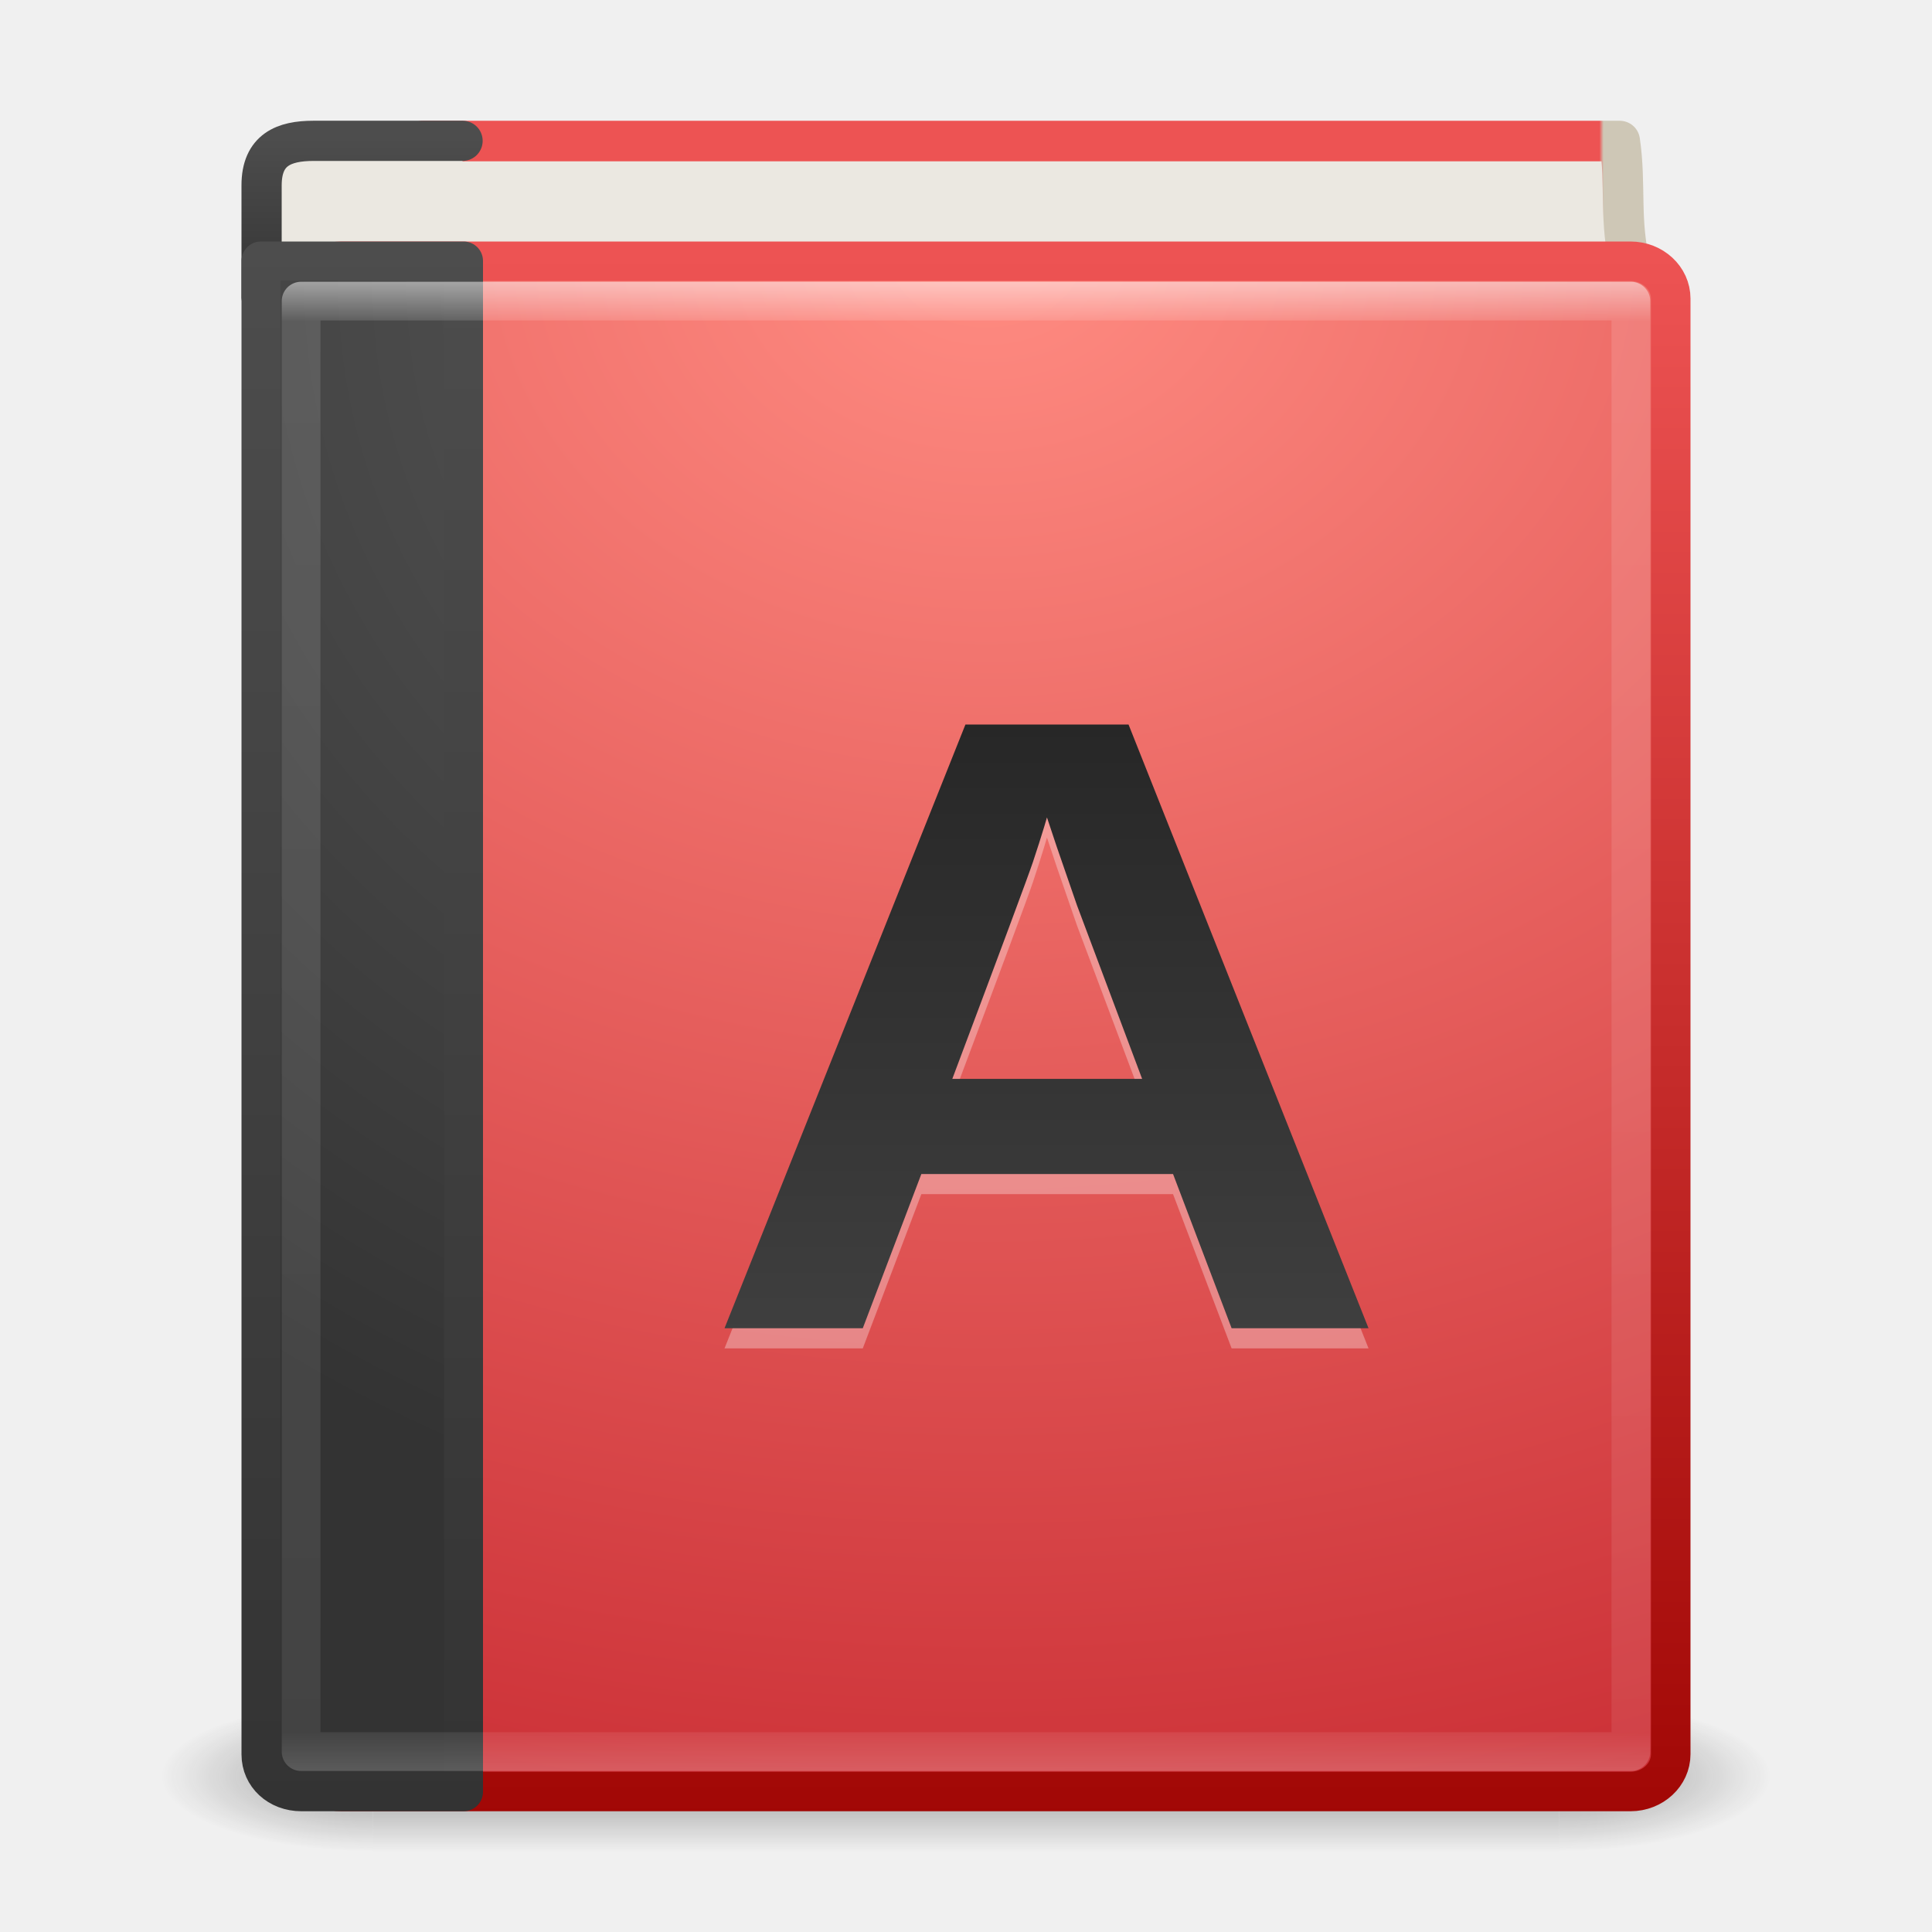
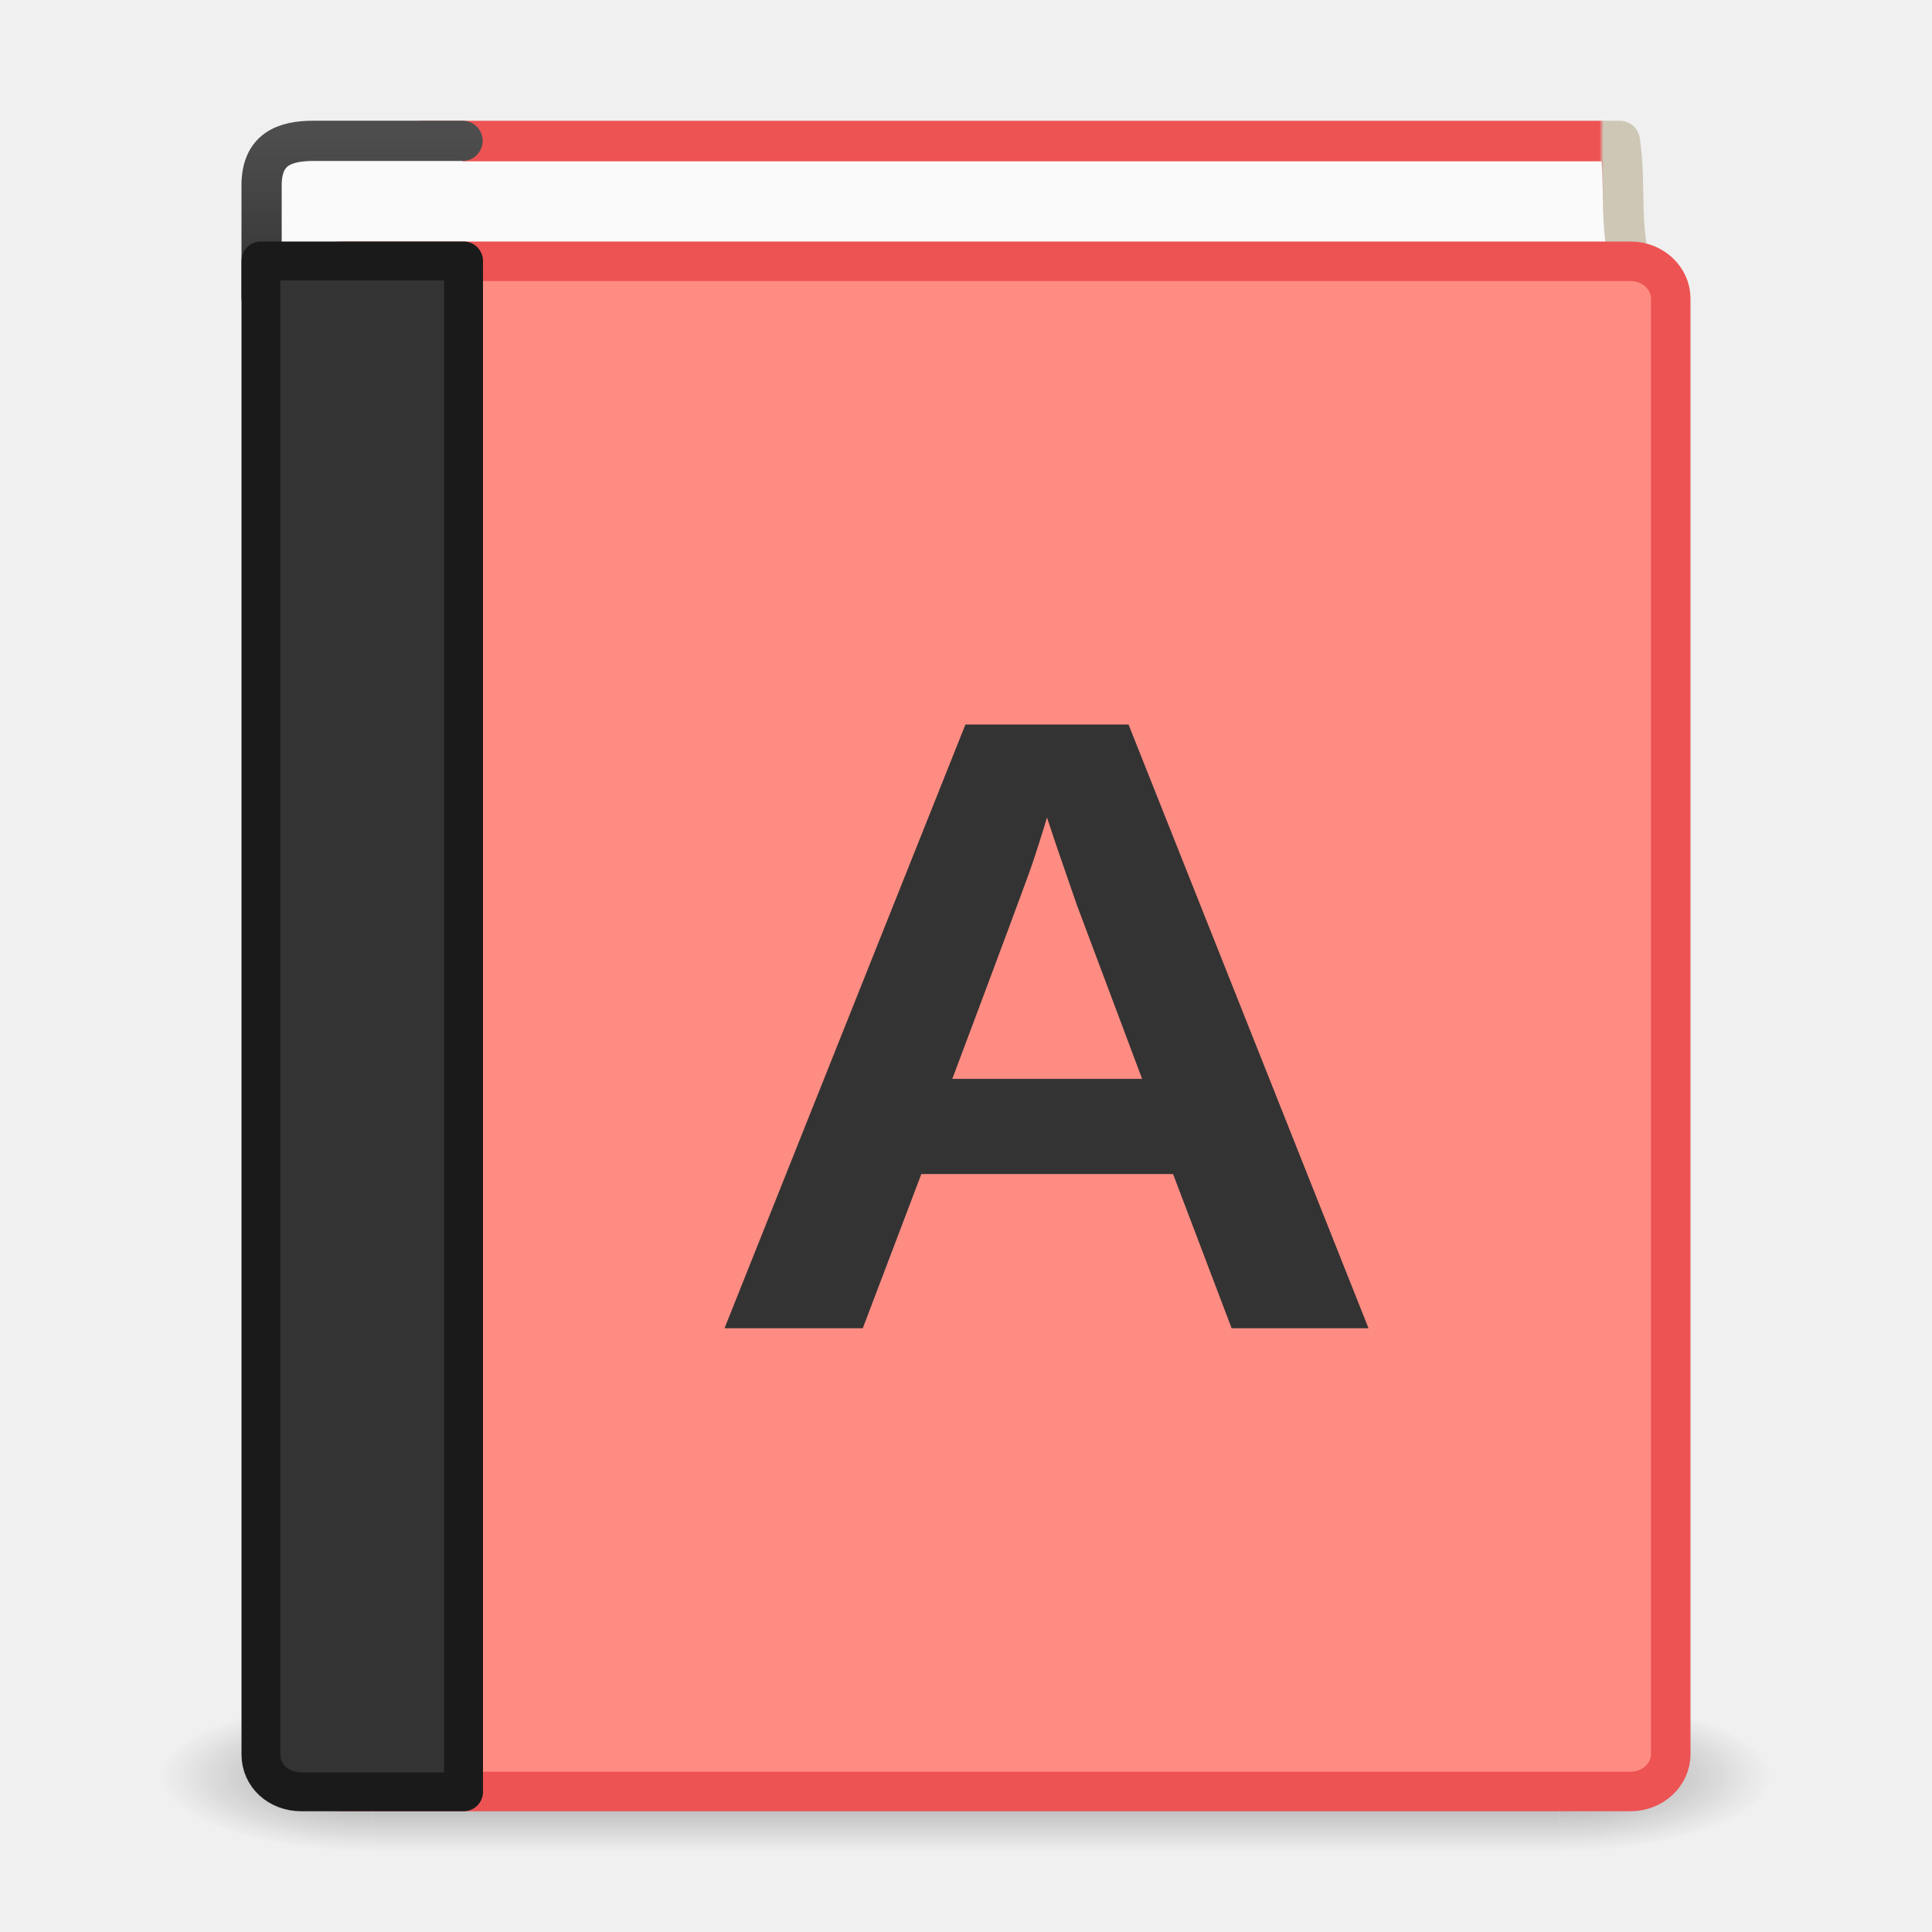
<svg xmlns="http://www.w3.org/2000/svg" xmlns:xlink="http://www.w3.org/1999/xlink" width="48" height="48" viewBox="0 0 48 48" id="svg2" version="1.1">
  <defs id="defs4">
    <linearGradient id="linearGradient4237">
      <stop id="stop4239" style="stop-color:#333333;stop-opacity:1" offset="0" />
      <stop id="stop4241" style="stop-color:#4d4d4d;stop-opacity:1" offset="1" />
    </linearGradient>
    <linearGradient id="linearGradient4227">
      <stop id="stop4229" style="stop-color:#666666;stop-opacity:1" offset="0" />
      <stop id="stop4231" style="stop-color:#4d4d4d;stop-opacity:1" offset="0.262" />
      <stop id="stop4233" style="stop-color:#333333;stop-opacity:1" offset="0.705" />
      <stop id="stop4235" style="stop-color:#333333;stop-opacity:1" offset="1" />
    </linearGradient>
    <linearGradient id="linearGradient4221">
      <stop id="stop4223" style="stop-color:#333333;stop-opacity:1" offset="0" />
      <stop id="stop4225" style="stop-color:#4d4d4d;stop-opacity:1" offset="1" />
    </linearGradient>
    <linearGradient id="linearGradient3707-319-631-407-324-616-674-812-821-107-178-392-400-6-7">
      <stop offset="0" style="stop-color:#272727;stop-opacity:1" id="stop5440-4-4" />
      <stop offset="1" style="stop-color:#454545;stop-opacity:1" id="stop5442-3-5" />
    </linearGradient>
    <linearGradient gradientTransform="matrix(0.8929234,0,0,0.9740047,2.56984,2.123902)" gradientUnits="userSpaceOnUse" xlink:href="#linearGradient3731" id="linearGradient3142" y2="43" x2="24" y1="5" x1="24" />
    <linearGradient id="linearGradient3731">
      <stop offset="0" style="stop-color:#ffffff;stop-opacity:1" id="stop3733" />
      <stop offset="0.027" style="stop-color:#ffffff;stop-opacity:0.235" id="stop3735" />
      <stop offset="0.974" style="stop-color:#ffffff;stop-opacity:0.157" id="stop3737" />
      <stop offset="1" style="stop-color:#ffffff;stop-opacity:0.392" id="stop3739" />
    </linearGradient>
    <radialGradient gradientTransform="matrix(1.9559109e-8,2.279082,-2.488881,-4.1989388e-8,47.14489,-10.03199)" gradientUnits="userSpaceOnUse" xlink:href="#linearGradient4227" id="radialGradient3145" fy="8.45" fx="7.496" r="20" cy="8.45" cx="7.496" />
    <radialGradient gradientTransform="matrix(0,2.546105,-3.187192,0,45.68716,-56.20304)" gradientUnits="userSpaceOnUse" xlink:href="#linearGradient8967" id="radialGradient3829" fy="6.648" fx="24.502" r="17.498" cy="6.648" cx="24.502" />
    <linearGradient id="linearGradient8967">
      <stop offset="0" style="stop-color:#ff8c82;stop-opacity:1" id="stop8969" />
      <stop offset="1" style="stop-color:#c6262e;stop-opacity:1" id="stop8971" />
    </linearGradient>
    <linearGradient gradientTransform="matrix(0.7015422,0,0,0.683832,2.05065,3.119846)" gradientUnits="userSpaceOnUse" xlink:href="#linearGradient3319" id="linearGradient3153" y2="61.482" x2="32.901" y1="4.648" x1="32.901" />
    <linearGradient id="linearGradient3319">
      <stop offset="0" style="stop-color:#ed5353;stop-opacity:1" id="stop3321" />
      <stop offset="1" style="stop-color:#a10705;stop-opacity:1" id="stop3323" />
    </linearGradient>
    <linearGradient gradientTransform="matrix(0.9986943,0,0,0.1025766,2.005582,3.038161)" gradientUnits="userSpaceOnUse" xlink:href="#linearGradient4221" id="linearGradient3158" y2="3.899" x2="24" y1="44" x1="24" />
    <linearGradient gradientTransform="matrix(0.704412,0,0,0.8644743,2.468037,2.865268)" gradientUnits="userSpaceOnUse" xlink:href="#linearGradient4652" id="linearGradient3163" y2="0.065" x2="54.887" y1="0.065" x1="5.212" />
    <linearGradient id="linearGradient4652">
      <stop offset="0" style="stop-color:#ed5353;stop-opacity:1" id="stop4654" />
      <stop offset="0.96" style="stop-color:#ed5353;stop-opacity:1" id="stop4656" />
      <stop offset="0.963" style="stop-color:#cec7b6;stop-opacity:1" id="stop4658" />
      <stop offset="1" style="stop-color:#cec7b6;stop-opacity:1" id="stop4660" />
    </linearGradient>
    <radialGradient gradientTransform="matrix(2.003784,0,0,1.4,27.98813,-17.4)" gradientUnits="userSpaceOnUse" xlink:href="#linearGradient3688-166-749" id="radialGradient3013" fy="43.5" fx="4.993" r="2.5" cy="43.5" cx="4.993" />
    <linearGradient id="linearGradient3688-166-749">
      <stop offset="0" style="stop-color:#181818;stop-opacity:1" id="stop2883" />
      <stop offset="1" style="stop-color:#181818;stop-opacity:0" id="stop2885" />
    </linearGradient>
    <radialGradient gradientTransform="matrix(2.003784,0,0,1.4,-20.01187,-104.4)" gradientUnits="userSpaceOnUse" xlink:href="#linearGradient3688-166-749" id="radialGradient3015" fy="43.5" fx="4.993" r="2.5" cy="43.5" cx="4.993" />
    <linearGradient id="linearGradient3702-501-757">
      <stop offset="0" style="stop-color:#181818;stop-opacity:0" id="stop2895" />
      <stop offset="0.5" style="stop-color:#181818;stop-opacity:1" id="stop2897" />
      <stop offset="1" style="stop-color:#181818;stop-opacity:0" id="stop2899" />
    </linearGradient>
    <linearGradient gradientUnits="userSpaceOnUse" xlink:href="#linearGradient3702-501-757" id="linearGradient4043" y2="39.999" x2="25.058" y1="47.028" x1="25.058" />
-     <linearGradient xlink:href="#linearGradient4237" id="linearGradient4675" gradientUnits="userSpaceOnUse" gradientTransform="matrix(1.006724,0,0,0.9752211,1.952931,2.094693)" x1="24" y1="44" x2="24" y2="3.899" />
-     <linearGradient xlink:href="#linearGradient3707-319-631-407-324-616-674-812-821-107-178-392-400-6-7" id="linearGradient4246" x1="25.181" y1="16.203" x2="25.181" y2="38.008" gradientUnits="userSpaceOnUse" />
  </defs>
  <g transform="matrix(1.052632,0,0,0.5338563,-1.263158,20.90875)" id="g3712" style="opacity:0.4">
    <rect width="5" height="7" x="38" y="40" id="rect2801" style="fill:url(#radialGradient3013);fill-opacity:1;stroke:none" />
    <rect width="5" height="7" x="-10" y="-47" transform="scale(-1,-1)" id="rect3696" style="fill:url(#radialGradient3015);fill-opacity:1;stroke:none" />
    <rect width="28" height="7" x="10" y="40" id="rect3700" style="fill:url(#linearGradient4043);fill-opacity:1;stroke:none" />
  </g>
-   <path d="M 40.512,6.647 C 40.222,5.5 40.403,4.597 40.242,3.504 l -29.739,0 0.176,3.471" id="path2723" style="display:inline;fill:#ebe8e1;fill-opacity:1;stroke:url(#linearGradient3163);stroke-width:1.007;stroke-linecap:butt;stroke-linejoin:round;stroke-miterlimit:0;stroke-dasharray:none;stroke-dashoffset:0;stroke-opacity:1" />
-   <path d="m 11.493,7.5 -3.995,0 c -0.57,0 -0.999,-0.042 -0.999,-0.098 l 0,-2.797 c 0,-0.888 0.558,-1.106 1.289,-1.106 l 3.704,0" id="rect5505-21-3-9" style="color:#000000;display:inline;overflow:visible;visibility:visible;fill:#ebe8e1;fill-opacity:1;fill-rule:nonzero;stroke:url(#linearGradient3158);stroke-width:0.999;stroke-linecap:round;stroke-linejoin:round;stroke-miterlimit:4;stroke-dasharray:none;stroke-dashoffset:0;stroke-opacity:1;marker:none;enable-background:accumulate" />
-   <rect width="34.018" height="38.018" rx="1.001" ry="0.928" x="7.491" y="6.491" id="rect2719" style="display:inline;fill:url(#radialGradient3829);fill-opacity:1;stroke:url(#linearGradient3153);stroke-width:0.982;stroke-linecap:round;stroke-linejoin:round;stroke-miterlimit:0;stroke-dasharray:none;stroke-dashoffset:0;stroke-opacity:1" />
-   <path d="m 11.517,6.483 c 0,0 0,26.446 0,38.034 l -4.027,0 c -0.575,0 -1.007,-0.403 -1.007,-0.928 l 0,-37.106 z" id="rect5505-21-3" style="color:#000000;display:inline;overflow:visible;visibility:visible;fill:url(#radialGradient3145);fill-opacity:1;fill-rule:nonzero;stroke:url(#linearGradient4675);stroke-width:0.966;stroke-linecap:round;stroke-linejoin:round;stroke-miterlimit:4;stroke-dasharray:none;stroke-dashoffset:0;stroke-opacity:1;marker:none;enable-background:accumulate" />
-   <rect width="33.038" height="36.038" x="7.481" y="7.481" id="rect6741-0" style="opacity:0.5;fill:none;stroke:url(#linearGradient3142);stroke-width:0.962;stroke-linecap:round;stroke-linejoin:round;stroke-miterlimit:4;stroke-dasharray:none;stroke-dashoffset:0;stroke-opacity:1" />
-   <g transform="matrix(0.9530884,0,0,0.871325,2.000001,4.382353)" style="font-style:normal;font-weight:normal;font-size:25.022px;line-height:125%;font-family:sans-serif;letter-spacing:0px;word-spacing:0px;fill:#ffffff;fill-opacity:0.322;stroke:none;stroke-width:1px;stroke-linecap:butt;stroke-linejoin:miter;stroke-opacity:1" id="text4689-3">
-     <path d="m 30.007,33.418 -1.527,-4.398 -6.561,0 -1.527,4.398 -3.604,0 6.28,-17.215 4.252,0 6.256,17.215 -3.568,0 z m -4.814,-14.564 -0.073,0.269 q -0.122,0.44 -0.293,1.002 -0.171,0.562 -2.101,6.182 l 4.948,0 -1.698,-4.948 -0.525,-1.662 -0.257,-0.843 z" style="font-style:normal;font-variant:normal;font-weight:bold;font-stretch:normal;font-family:sans-serif;-inkscape-font-specification:'sans-serif Bold';fill:#ffffff;fill-opacity:0.322" id="path4694-6" />
-   </g>
-   <g transform="matrix(0.9530884,0,0,0.871325,2.000001,3.882353)" style="font-style:normal;font-weight:normal;font-size:25.022px;line-height:125%;font-family:sans-serif;letter-spacing:0px;word-spacing:0px;fill:url(#linearGradient4246);fill-opacity:1;stroke:none;stroke-width:1px;stroke-linecap:butt;stroke-linejoin:miter;stroke-opacity:1" id="text4689">
-     <path d="m 30.007,33.418 -1.527,-4.398 -6.561,0 -1.527,4.398 -3.604,0 6.28,-17.215 4.252,0 6.256,17.215 -3.568,0 z m -4.814,-14.564 -0.073,0.269 q -0.122,0.44 -0.293,1.002 -0.171,0.562 -2.101,6.182 l 4.948,0 -1.698,-4.948 -0.525,-1.662 -0.257,-0.843 z" style="font-style:normal;font-variant:normal;font-weight:bold;font-stretch:normal;font-family:sans-serif;-inkscape-font-specification:'sans-serif Bold';fill:url(#linearGradient4246);fill-opacity:1.0" id="path4694" />
+   <path d="M 40.512,6.647 C 40.222,5.5 40.403,4.597 40.242,3.504 l -29.739,0 0.176,3.471" id="path2723" style="display:inline;fill:#fafafa;fill-opacity:1;stroke:url(#linearGradient3163);stroke-width:1.007;stroke-linecap:butt;stroke-linejoin:round;stroke-miterlimit:0;stroke-dasharray:none;stroke-dashoffset:0;stroke-opacity:1" />
+   <path d="m 11.493,7.5 -3.995,0 c -0.57,0 -0.999,-0.042 -0.999,-0.098 l 0,-2.797 c 0,-0.888 0.558,-1.106 1.289,-1.106 l 3.704,0" id="rect5505-21-3-9" style="color:#000000;display:inline;overflow:visible;visibility:visible;fill:#fafafa;fill-opacity:1;fill-rule:nonzero;stroke:url(#linearGradient3158);stroke-width:0.999;stroke-linecap:round;stroke-linejoin:round;stroke-miterlimit:4;stroke-dasharray:none;stroke-dashoffset:0;stroke-opacity:1;marker:none;enable-background:accumulate" />
+   <rect width="34.018" height="38.018" rx="1.001" ry="0.928" x="7.491" y="6.491" id="rect2719" style="display:inline;fill:#ff8c82;fill-opacity:1;stroke:#ed5353;stroke-width:0.982;stroke-linecap:round;stroke-linejoin:round;stroke-miterlimit:0;stroke-dasharray:none;stroke-dashoffset:0;stroke-opacity:1" />
+   <path d="m 11.517,6.483 c 0,0 0,26.446 0,38.034 l -4.027,0 c -0.575,0 -1.007,-0.403 -1.007,-0.928 l 0,-37.106 z" id="rect5505-21-3" style="color:#000000;display:inline;overflow:visible;visibility:visible;fill:#333333;fill-opacity:1;fill-rule:nonzero;stroke:#1a1a1a;stroke-width:0.966;stroke-linecap:round;stroke-linejoin:round;stroke-miterlimit:4;stroke-dasharray:none;stroke-dashoffset:0;stroke-opacity:1;marker:none;enable-background:accumulate" />
+   <g transform="matrix(0.9530884,0,0,0.871325,2.000001,3.882353)" style="font-style:normal;font-weight:normal;font-size:25.022px;line-height:125%;font-family:sans-serif;letter-spacing:0px;word-spacing:0px;fill:#333333;fill-opacity:1;stroke:none;stroke-width:1px;stroke-linecap:butt;stroke-linejoin:miter;stroke-opacity:1" id="text4689">
+     <path d="m 30.007,33.418 -1.527,-4.398 -6.561,0 -1.527,4.398 -3.604,0 6.28,-17.215 4.252,0 6.256,17.215 -3.568,0 z m -4.814,-14.564 -0.073,0.269 q -0.122,0.44 -0.293,1.002 -0.171,0.562 -2.101,6.182 l 4.948,0 -1.698,-4.948 -0.525,-1.662 -0.257,-0.843 z" style="font-style:normal;font-variant:normal;font-weight:bold;font-stretch:normal;font-family:sans-serif;-inkscape-font-specification:'sans-serif Bold';fill:#333333;fill-opacity:1" id="path4694" />
  </g>
</svg>
